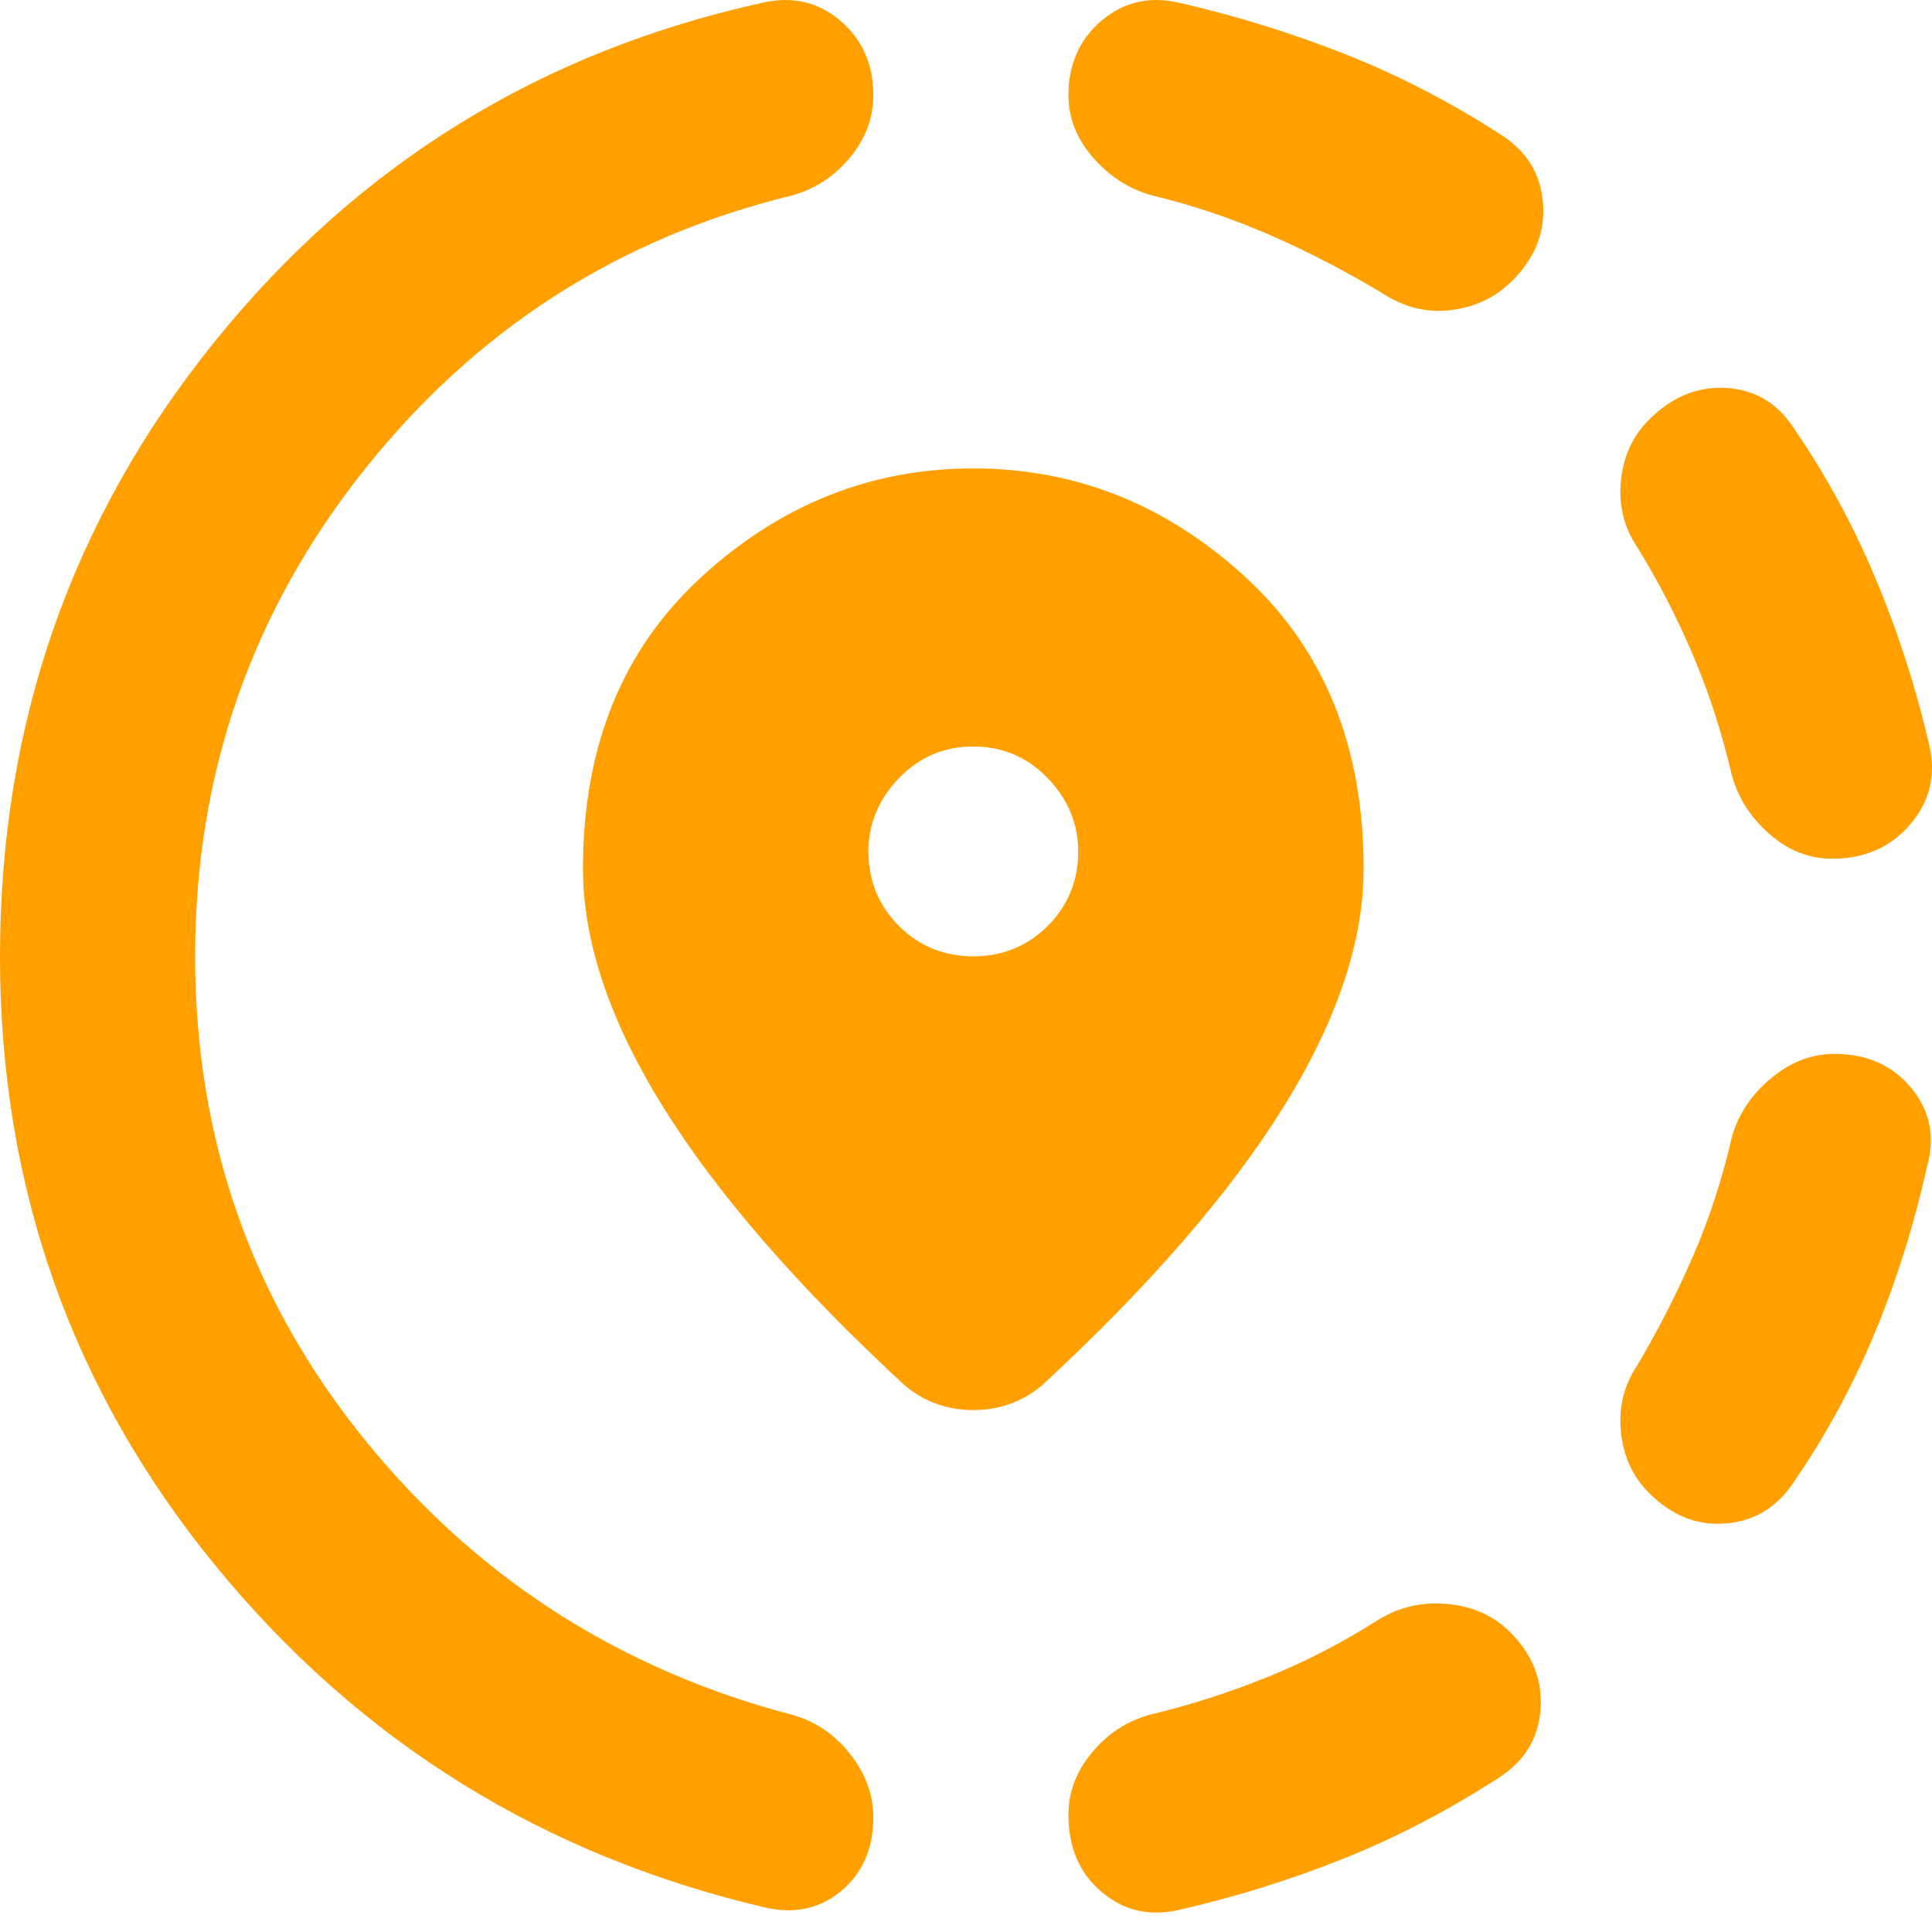
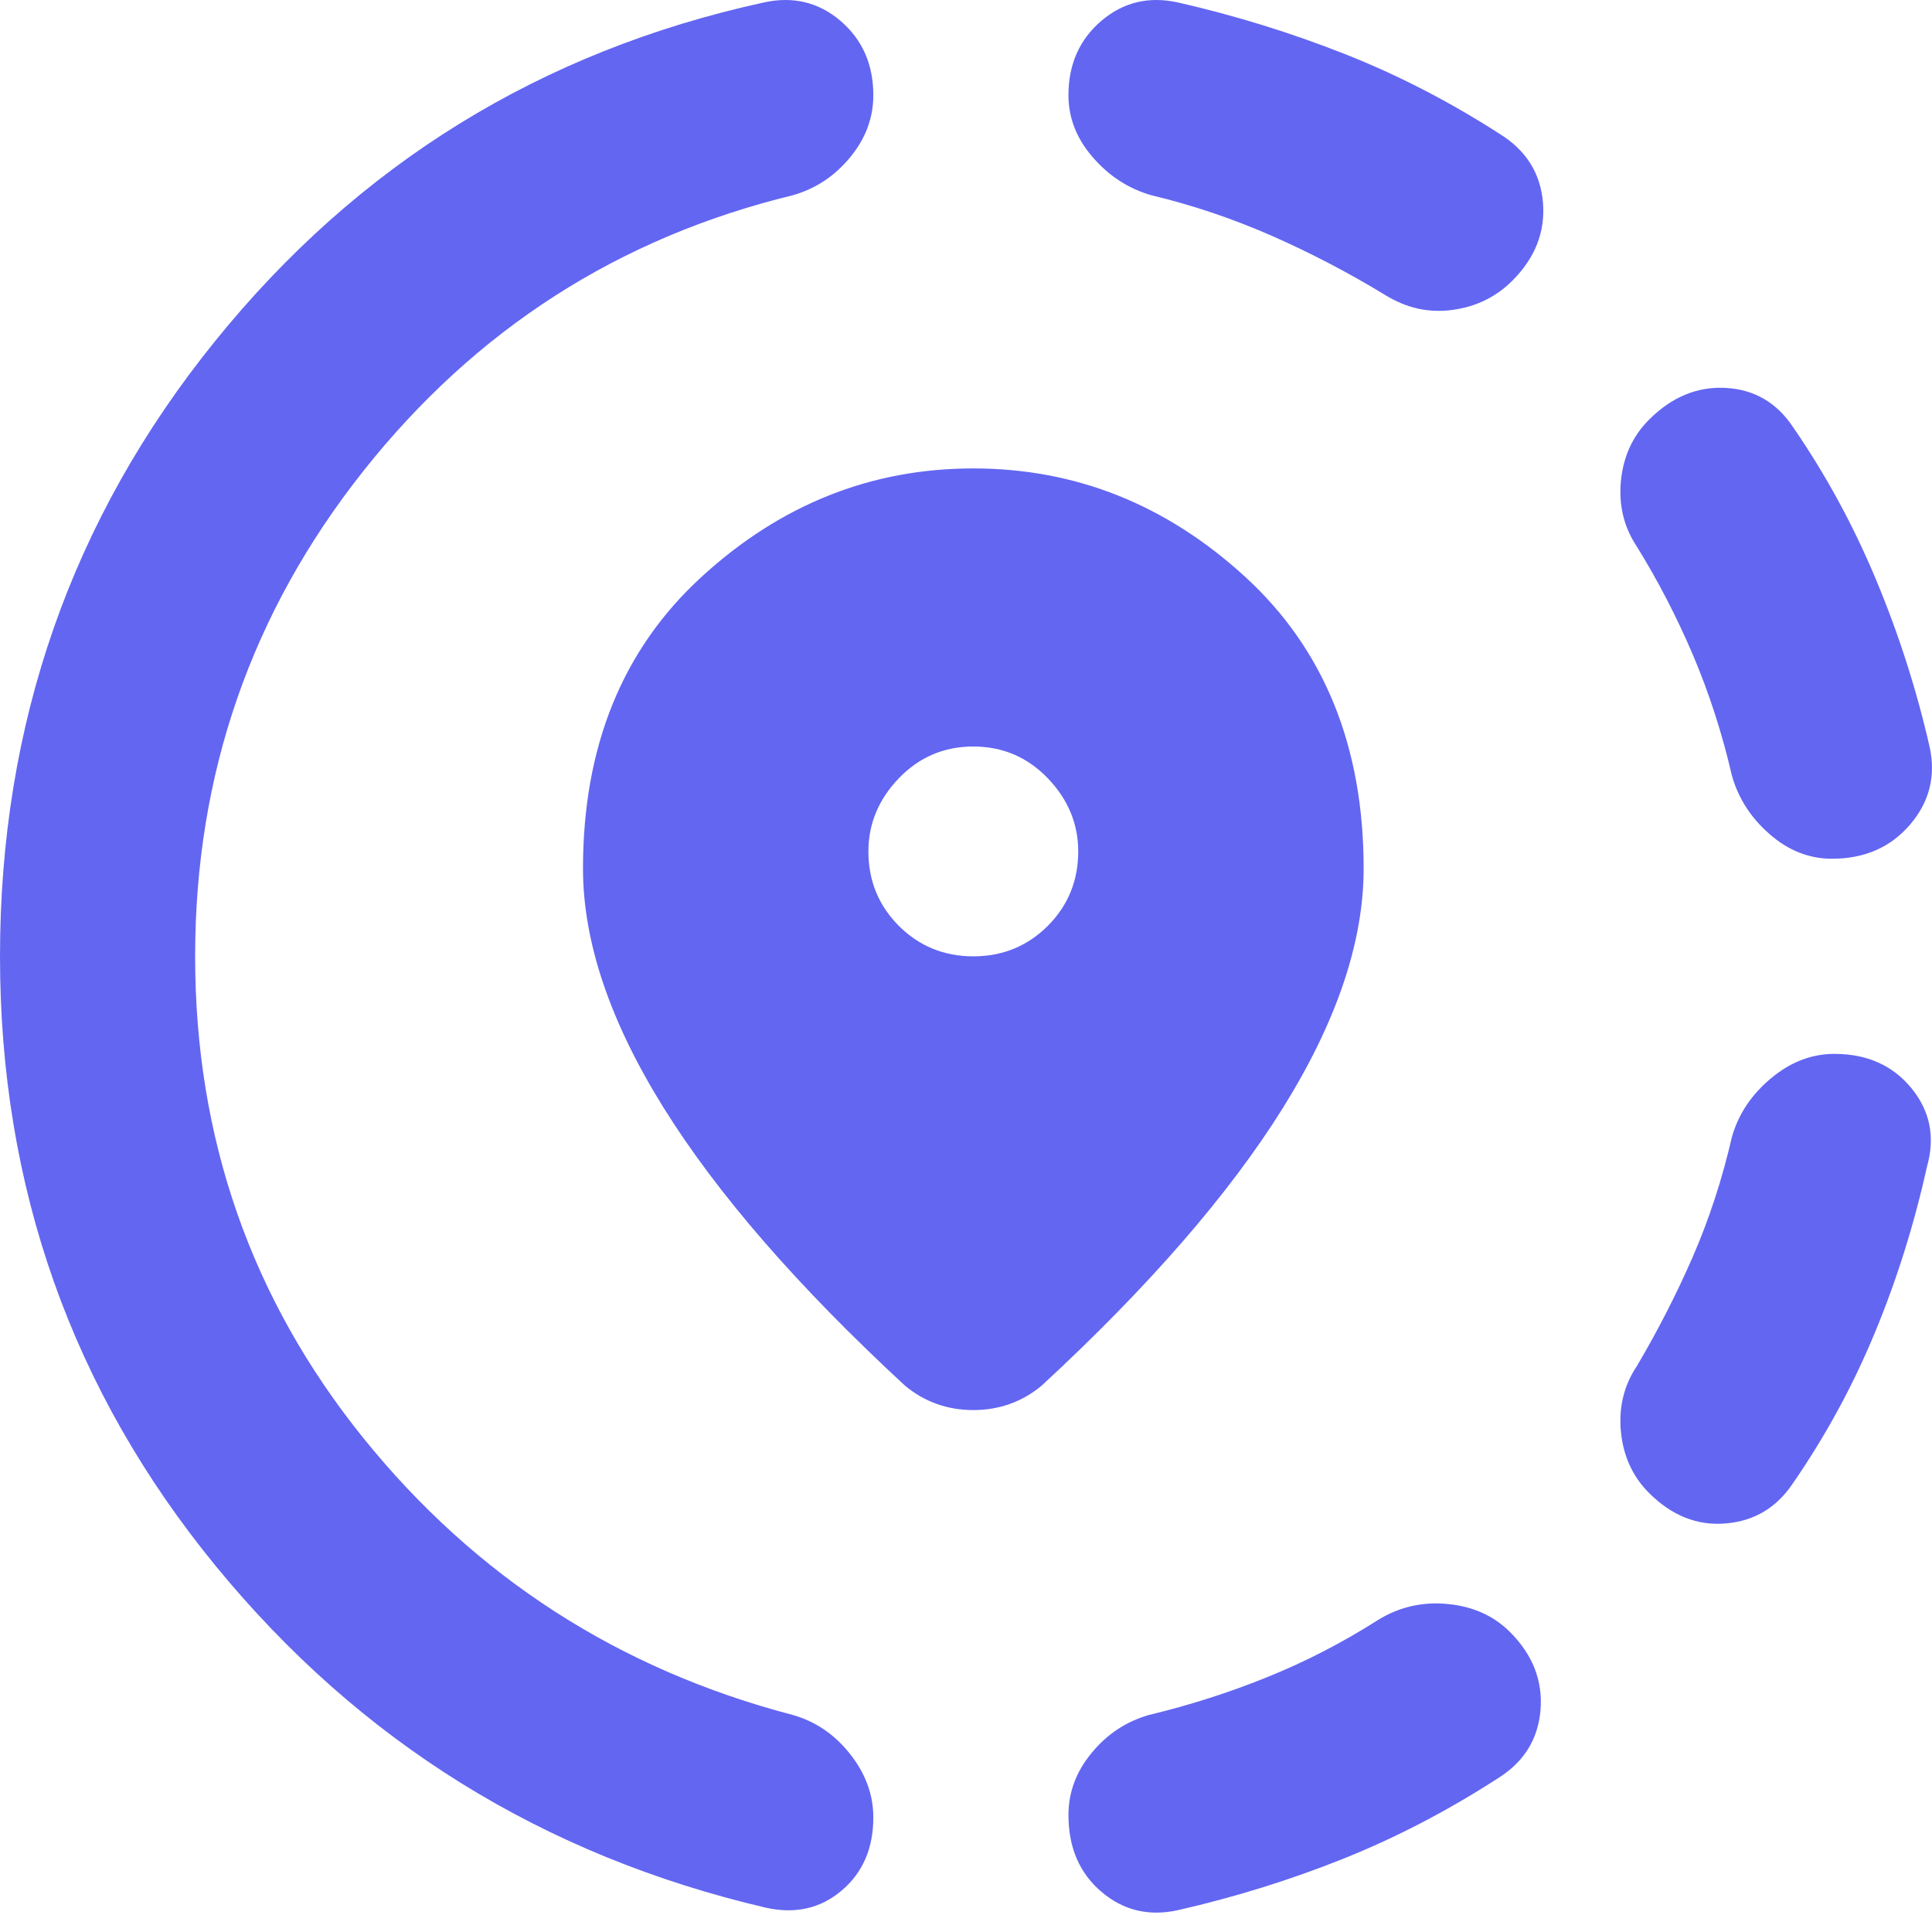
<svg xmlns="http://www.w3.org/2000/svg" width="33" height="33" viewBox="0 0 33 33" fill="none">
-   <path d="M20.125 32.626C19.625 32.737 19.188 32.633 18.813 32.313C18.438 31.994 18.25 31.557 18.25 31.001C18.25 30.613 18.382 30.259 18.647 29.94C18.91 29.62 19.236 29.404 19.625 29.293C20.319 29.126 20.993 28.911 21.647 28.646C22.299 28.383 22.931 28.057 23.542 27.668C23.903 27.446 24.299 27.356 24.73 27.398C25.16 27.439 25.514 27.599 25.792 27.876C26.181 28.265 26.354 28.71 26.313 29.21C26.271 29.71 26.028 30.099 25.583 30.376C24.722 30.932 23.841 31.39 22.938 31.751C22.035 32.112 21.097 32.404 20.125 32.626ZM28.167 25.501C27.889 25.224 27.729 24.876 27.687 24.46C27.646 24.043 27.736 23.668 27.958 23.335C28.319 22.724 28.639 22.099 28.917 21.46C29.194 20.821 29.417 20.14 29.583 19.418C29.694 19.029 29.917 18.696 30.25 18.418C30.583 18.14 30.944 18.001 31.333 18.001C31.889 18.001 32.327 18.196 32.647 18.585C32.966 18.974 33.056 19.418 32.917 19.918C32.694 20.918 32.396 21.87 32.02 22.773C31.646 23.675 31.181 24.529 30.625 25.335C30.347 25.751 29.966 25.98 29.48 26.021C28.993 26.064 28.556 25.89 28.167 25.501ZM31.292 14.668C30.903 14.668 30.549 14.529 30.23 14.251C29.91 13.974 29.694 13.64 29.583 13.251C29.417 12.529 29.194 11.841 28.917 11.188C28.639 10.536 28.319 9.918 27.958 9.335C27.736 9.001 27.646 8.626 27.687 8.21C27.729 7.793 27.889 7.446 28.167 7.168C28.556 6.779 28.993 6.599 29.48 6.626C29.966 6.654 30.347 6.876 30.625 7.293C31.181 8.099 31.653 8.966 32.042 9.896C32.431 10.828 32.736 11.779 32.958 12.751C33.069 13.251 32.958 13.696 32.625 14.085C32.292 14.474 31.847 14.668 31.292 14.668ZM13.083 32.585C9.278 31.696 6.146 29.751 3.687 26.751C1.229 23.751 0 20.279 0 16.335C0 12.363 1.222 8.863 3.667 5.835C6.111 2.807 9.236 0.876 13.042 0.043C13.542 -0.068 13.979 0.036 14.355 0.355C14.729 0.675 14.917 1.099 14.917 1.626C14.917 2.015 14.784 2.369 14.52 2.688C14.257 3.008 13.931 3.224 13.542 3.335C10.569 4.057 8.125 5.626 6.208 8.043C4.292 10.46 3.333 13.224 3.333 16.335C3.333 19.446 4.292 22.189 6.208 24.565C8.125 26.939 10.569 28.515 13.542 29.293C13.931 29.404 14.257 29.626 14.52 29.96C14.784 30.293 14.917 30.654 14.917 31.043C14.917 31.571 14.736 31.988 14.375 32.293C14.014 32.599 13.583 32.696 13.083 32.585ZM23.667 5.043C23.028 4.654 22.375 4.314 21.708 4.021C21.042 3.73 20.361 3.501 19.667 3.335C19.278 3.224 18.944 3.008 18.667 2.688C18.389 2.369 18.25 2.015 18.25 1.626C18.25 1.099 18.438 0.675 18.813 0.355C19.188 0.036 19.625 -0.068 20.125 0.043C21.097 0.265 22.042 0.557 22.958 0.918C23.875 1.279 24.764 1.738 25.625 2.293C26.069 2.571 26.313 2.96 26.355 3.46C26.396 3.96 26.222 4.404 25.833 4.793C25.556 5.071 25.216 5.238 24.813 5.293C24.41 5.349 24.028 5.265 23.667 5.043ZM16.625 24.085C16.403 24.085 16.194 24.05 16 23.98C15.806 23.911 15.625 23.807 15.458 23.668C13.625 21.974 12.25 20.39 11.333 18.918C10.417 17.446 9.958 16.085 9.958 14.835C9.958 12.751 10.632 11.092 11.98 9.856C13.327 8.62 14.875 8.001 16.625 8.001C18.375 8.001 19.924 8.62 21.272 9.856C22.618 11.092 23.292 12.751 23.292 14.835C23.292 16.085 22.833 17.446 21.917 18.918C21 20.39 19.625 21.974 17.792 23.668C17.625 23.807 17.444 23.911 17.25 23.98C17.056 24.05 16.847 24.085 16.625 24.085ZM16.625 16.335C17.125 16.335 17.549 16.161 17.897 15.815C18.243 15.467 18.417 15.043 18.417 14.543C18.417 14.071 18.243 13.654 17.897 13.293C17.549 12.932 17.125 12.751 16.625 12.751C16.125 12.751 15.701 12.932 15.353 13.293C15.007 13.654 14.833 14.071 14.833 14.543C14.833 15.043 15.007 15.467 15.353 15.815C15.701 16.161 16.125 16.335 16.625 16.335Z" fill="#FFA000" />
+   <path d="M20.125 32.626C19.625 32.737 19.188 32.633 18.813 32.313C18.438 31.994 18.25 31.557 18.25 31.001C18.25 30.613 18.382 30.259 18.647 29.94C18.91 29.62 19.236 29.404 19.625 29.293C20.319 29.126 20.993 28.911 21.647 28.646C22.299 28.383 22.931 28.057 23.542 27.668C23.903 27.446 24.299 27.356 24.73 27.398C25.16 27.439 25.514 27.599 25.792 27.876C26.181 28.265 26.354 28.71 26.313 29.21C26.271 29.71 26.028 30.099 25.583 30.376C24.722 30.932 23.841 31.39 22.938 31.751C22.035 32.112 21.097 32.404 20.125 32.626ZM28.167 25.501C27.889 25.224 27.729 24.876 27.687 24.46C27.646 24.043 27.736 23.668 27.958 23.335C28.319 22.724 28.639 22.099 28.917 21.46C29.194 20.821 29.417 20.14 29.583 19.418C29.694 19.029 29.917 18.696 30.25 18.418C30.583 18.14 30.944 18.001 31.333 18.001C31.889 18.001 32.327 18.196 32.647 18.585C32.966 18.974 33.056 19.418 32.917 19.918C32.694 20.918 32.396 21.87 32.02 22.773C31.646 23.675 31.181 24.529 30.625 25.335C30.347 25.751 29.966 25.98 29.48 26.021C28.993 26.064 28.556 25.89 28.167 25.501ZM31.292 14.668C30.903 14.668 30.549 14.529 30.23 14.251C29.91 13.974 29.694 13.64 29.583 13.251C29.417 12.529 29.194 11.841 28.917 11.188C28.639 10.536 28.319 9.918 27.958 9.335C27.736 9.001 27.646 8.626 27.687 8.21C27.729 7.793 27.889 7.446 28.167 7.168C28.556 6.779 28.993 6.599 29.48 6.626C29.966 6.654 30.347 6.876 30.625 7.293C31.181 8.099 31.653 8.966 32.042 9.896C32.431 10.828 32.736 11.779 32.958 12.751C33.069 13.251 32.958 13.696 32.625 14.085C32.292 14.474 31.847 14.668 31.292 14.668ZM13.083 32.585C9.278 31.696 6.146 29.751 3.687 26.751C1.229 23.751 0 20.279 0 16.335C0 12.363 1.222 8.863 3.667 5.835C6.111 2.807 9.236 0.876 13.042 0.043C13.542 -0.068 13.979 0.036 14.355 0.355C14.729 0.675 14.917 1.099 14.917 1.626C14.917 2.015 14.784 2.369 14.52 2.688C14.257 3.008 13.931 3.224 13.542 3.335C10.569 4.057 8.125 5.626 6.208 8.043C4.292 10.46 3.333 13.224 3.333 16.335C3.333 19.446 4.292 22.189 6.208 24.565C8.125 26.939 10.569 28.515 13.542 29.293C13.931 29.404 14.257 29.626 14.52 29.96C14.784 30.293 14.917 30.654 14.917 31.043C14.917 31.571 14.736 31.988 14.375 32.293C14.014 32.599 13.583 32.696 13.083 32.585ZM23.667 5.043C23.028 4.654 22.375 4.314 21.708 4.021C21.042 3.73 20.361 3.501 19.667 3.335C19.278 3.224 18.944 3.008 18.667 2.688C18.389 2.369 18.25 2.015 18.25 1.626C18.25 1.099 18.438 0.675 18.813 0.355C19.188 0.036 19.625 -0.068 20.125 0.043C21.097 0.265 22.042 0.557 22.958 0.918C23.875 1.279 24.764 1.738 25.625 2.293C26.069 2.571 26.313 2.96 26.355 3.46C26.396 3.96 26.222 4.404 25.833 4.793C25.556 5.071 25.216 5.238 24.813 5.293C24.41 5.349 24.028 5.265 23.667 5.043ZM16.625 24.085C16.403 24.085 16.194 24.05 16 23.98C15.806 23.911 15.625 23.807 15.458 23.668C13.625 21.974 12.25 20.39 11.333 18.918C10.417 17.446 9.958 16.085 9.958 14.835C9.958 12.751 10.632 11.092 11.98 9.856C13.327 8.62 14.875 8.001 16.625 8.001C18.375 8.001 19.924 8.62 21.272 9.856C22.618 11.092 23.292 12.751 23.292 14.835C23.292 16.085 22.833 17.446 21.917 18.918C21 20.39 19.625 21.974 17.792 23.668C17.625 23.807 17.444 23.911 17.25 23.98C17.056 24.05 16.847 24.085 16.625 24.085ZM16.625 16.335C17.125 16.335 17.549 16.161 17.897 15.815C18.243 15.467 18.417 15.043 18.417 14.543C18.417 14.071 18.243 13.654 17.897 13.293C17.549 12.932 17.125 12.751 16.625 12.751C16.125 12.751 15.701 12.932 15.353 13.293C15.007 13.654 14.833 14.071 14.833 14.543C14.833 15.043 15.007 15.467 15.353 15.815C15.701 16.161 16.125 16.335 16.625 16.335Z" fill="#6366F1" />
</svg>
